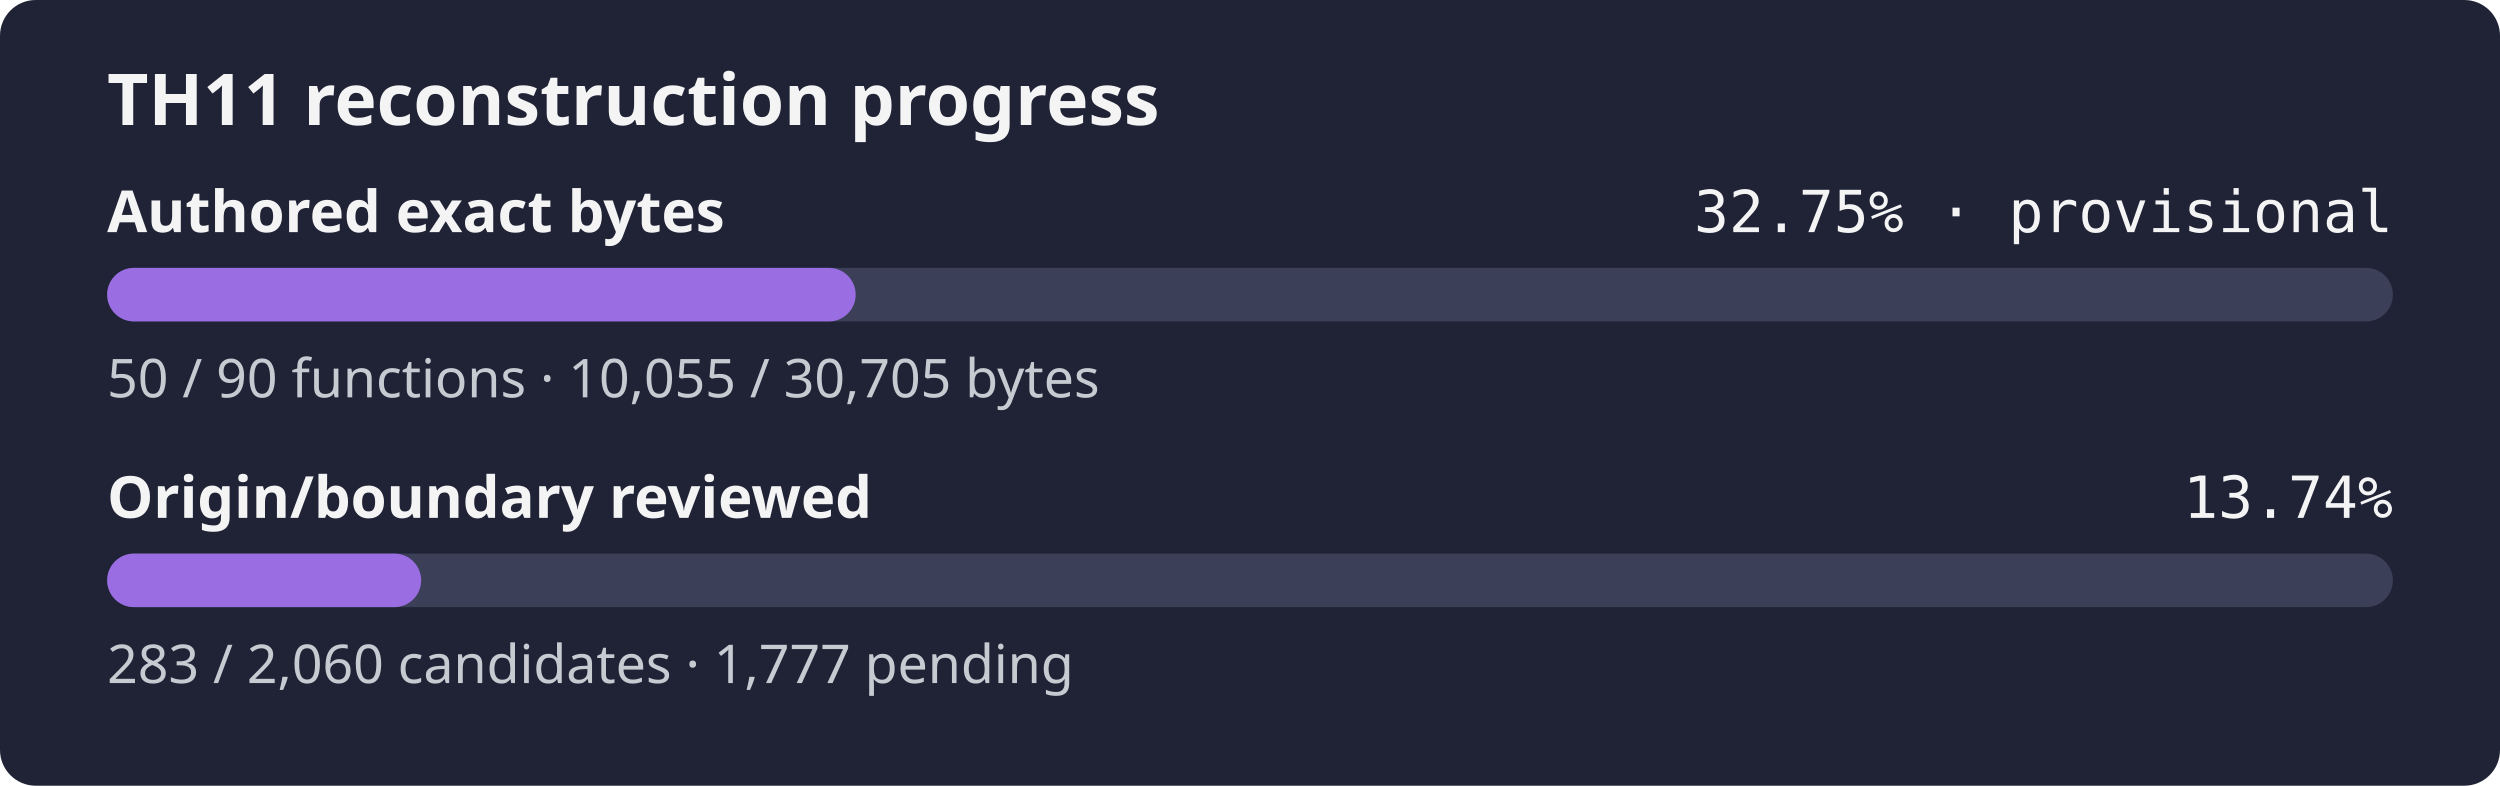
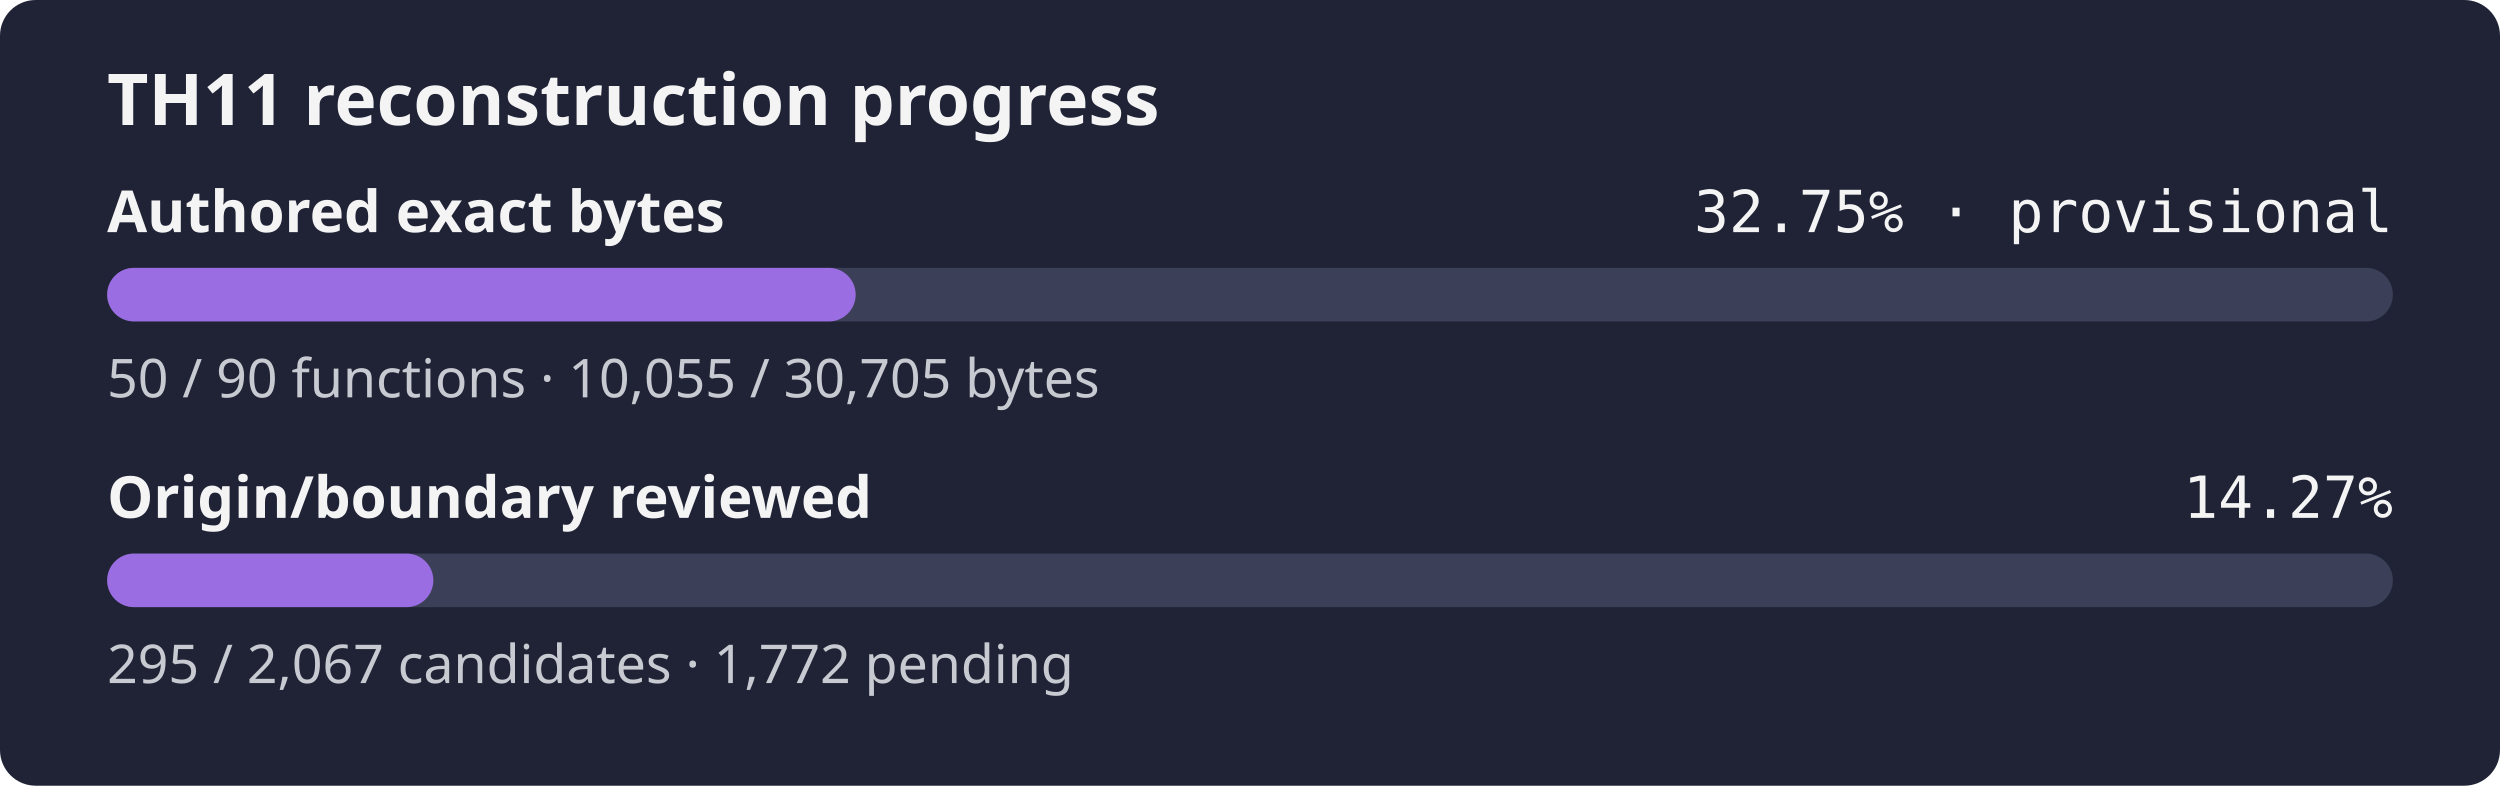
- <svg xmlns="http://www.w3.org/2000/svg" width="560" height="176" role="img" aria-label="TH11 reconstruction progress: currently classified authored bytes 32.75% exact, provisional inventory, origin and boundary review 13.74%">
+ <svg xmlns="http://www.w3.org/2000/svg" width="560" height="176" role="img" aria-label="TH11 reconstruction progress: currently classified authored bytes 32.75% exact, provisional inventory, origin and boundary review 14.27%">
  <rect width="560" height="176" rx="8" fill="#1f2335" />
  <text x="24" y="28" fill="#f4f4f5" font-family="sans-serif" font-size="16" font-weight="600">TH11 reconstruction progress</text>
  <text x="24" y="52" fill="#f4f4f5" font-family="sans-serif" font-size="13" font-weight="600">Authored exact bytes</text>
  <text x="536" y="52" fill="#f4f4f5" text-anchor="end" font-family="monospace" font-size="13">32.75% · provisional</text>
  <rect x="24" y="60" width="512" height="12" rx="6" fill="#3b4058" />
  <rect x="24" y="60" width="167.67" height="12" rx="6" fill="#9b6de3" />
  <text x="24" y="89" fill="#c8cad2" font-family="sans-serif" font-size="12">50 / 90 functions · 10,055 / 30,705 bytes</text>
  <text x="24" y="116" fill="#f4f4f5" font-family="sans-serif" font-size="13" font-weight="600">Origin/boundary reviewed</text>
-   <text x="536" y="116" fill="#f4f4f5" text-anchor="end" font-family="monospace" font-size="13">13.74%</text>
+   <text x="536" y="116" fill="#f4f4f5" text-anchor="end" font-family="monospace" font-size="13">14.27%</text>
  <rect x="24" y="124" width="512" height="12" rx="6" fill="#3b4058" />
-   <rect x="24" y="124" width="70.34" height="12" rx="6" fill="#9b6de3" />
-   <text x="24" y="153" fill="#c8cad2" font-family="sans-serif" font-size="12">283 / 2,060 candidates · 1,777 pending</text>
+   <rect x="24" y="124" width="73.07" height="12" rx="6" fill="#9b6de3" />
+   <text x="24" y="153" fill="#c8cad2" font-family="sans-serif" font-size="12">295 / 2,067 candidates · 1,772 pending</text>
</svg>
